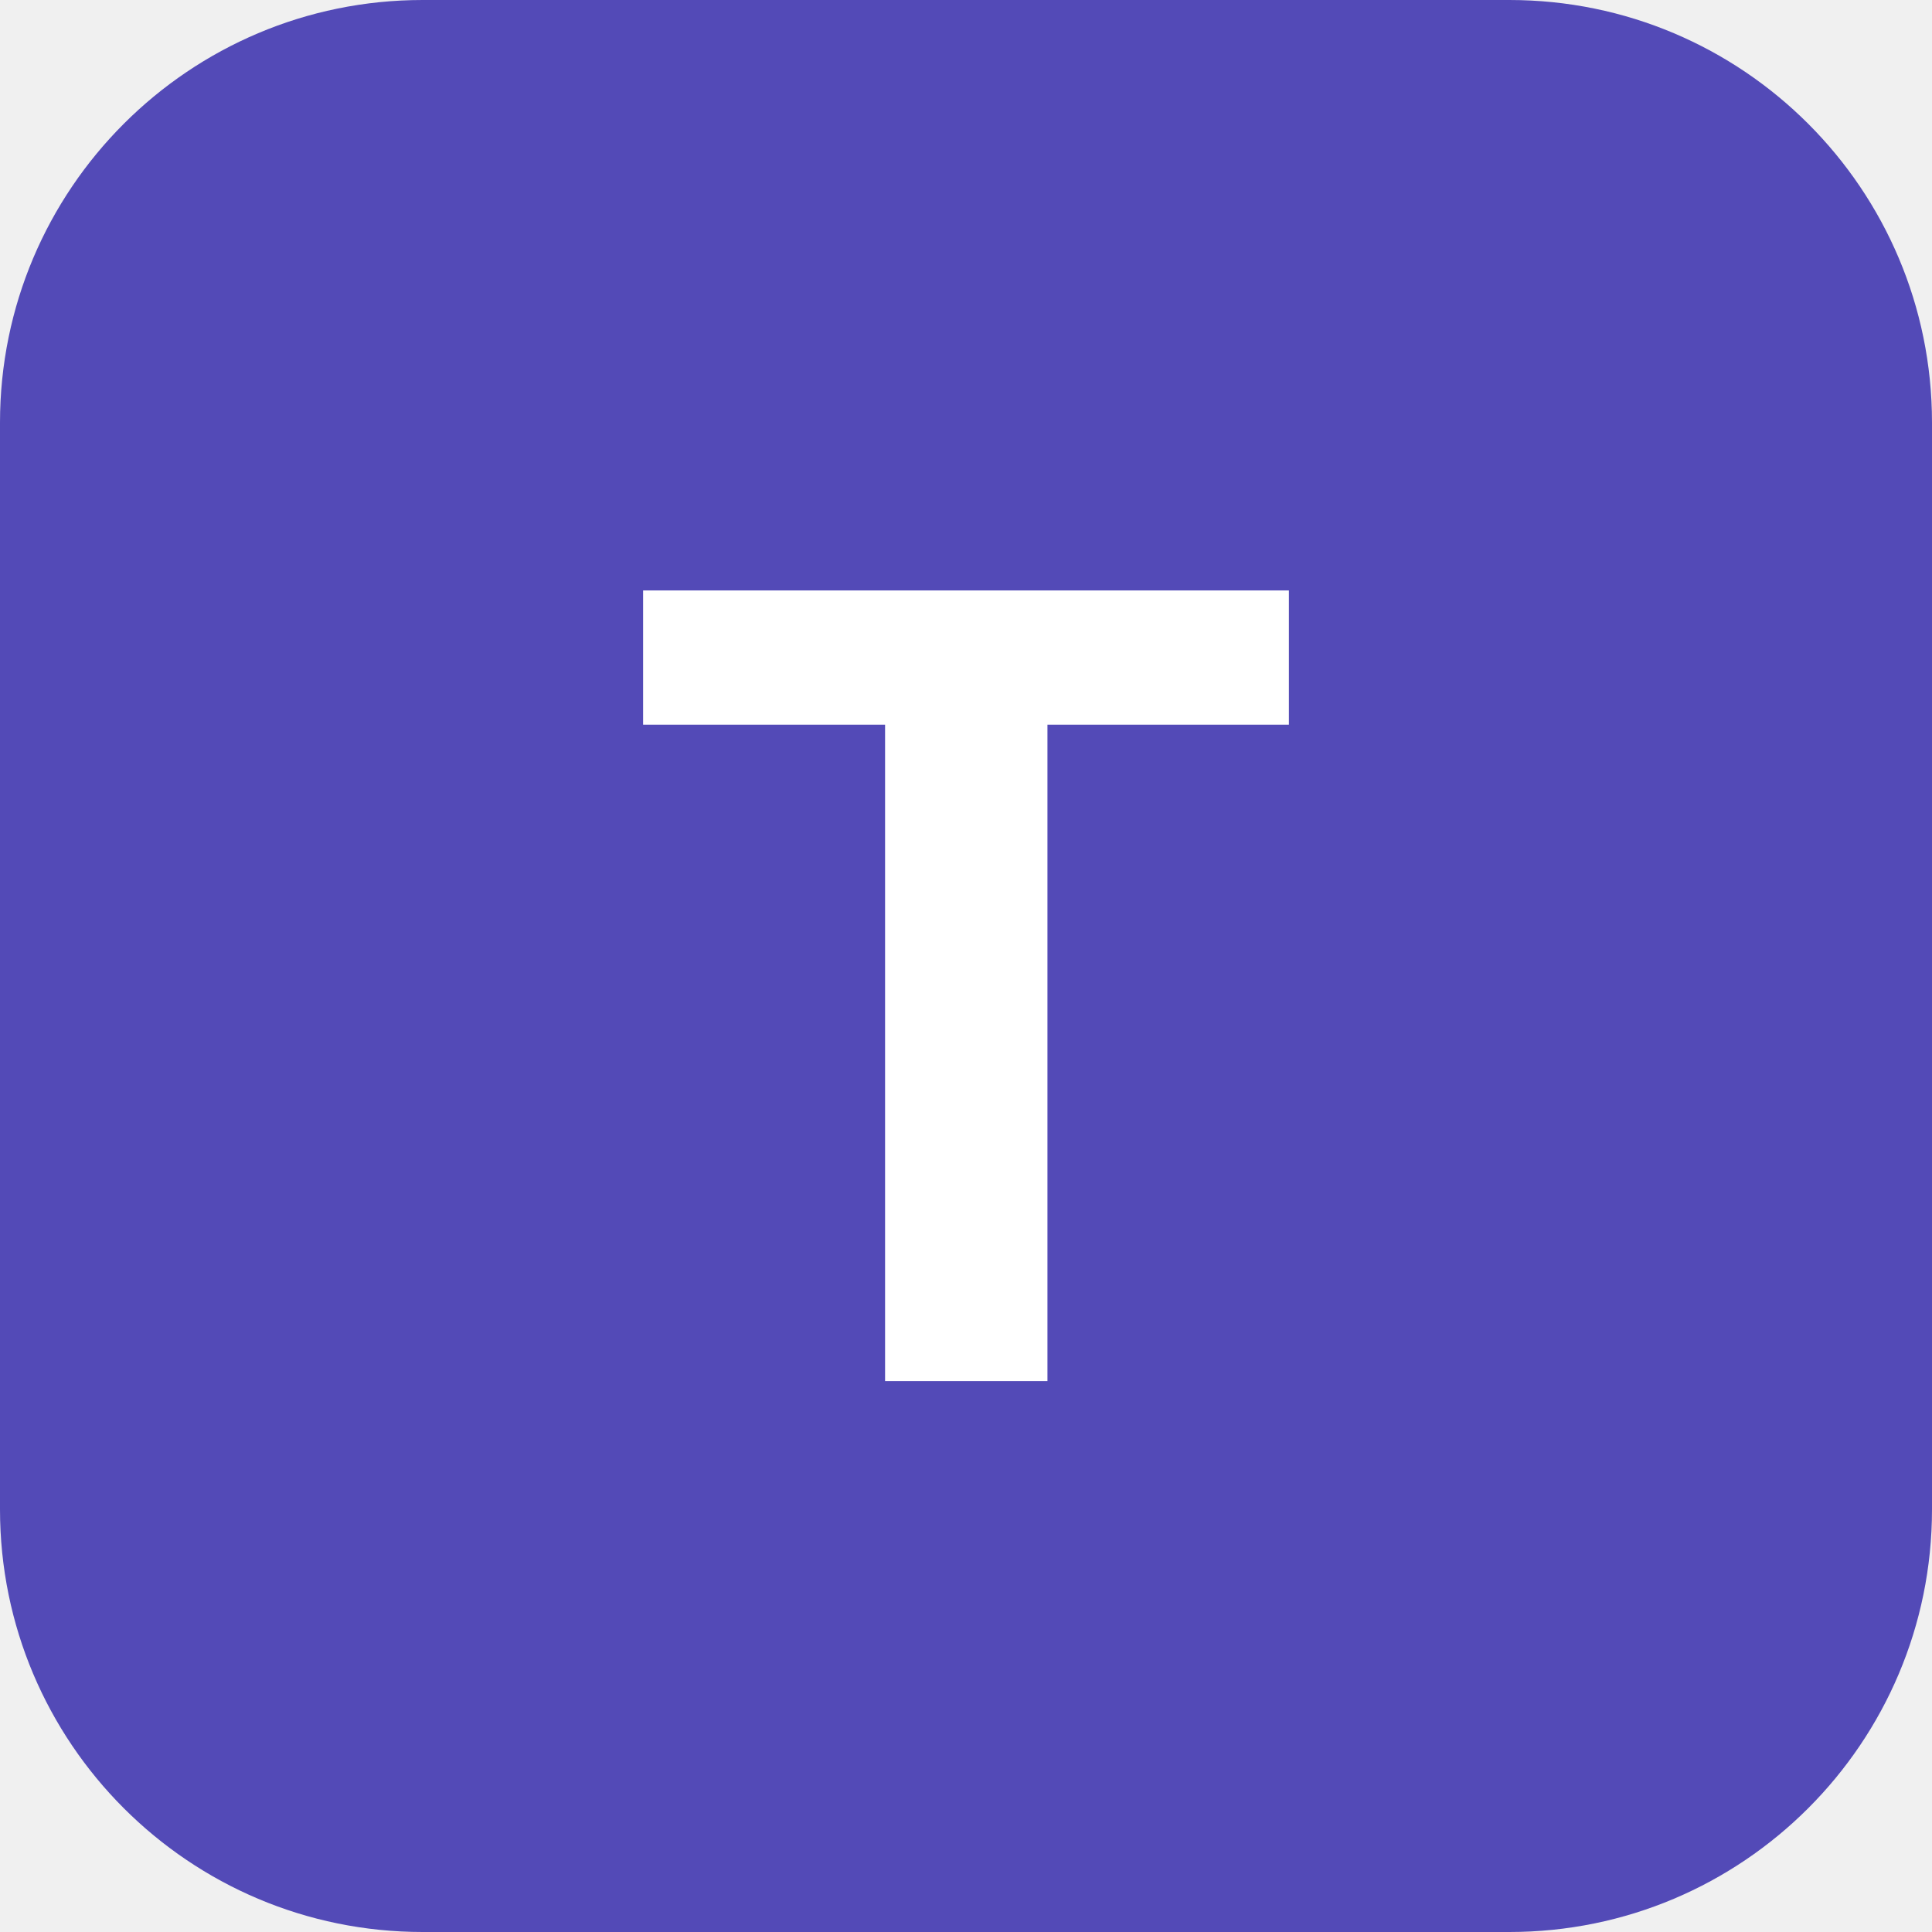
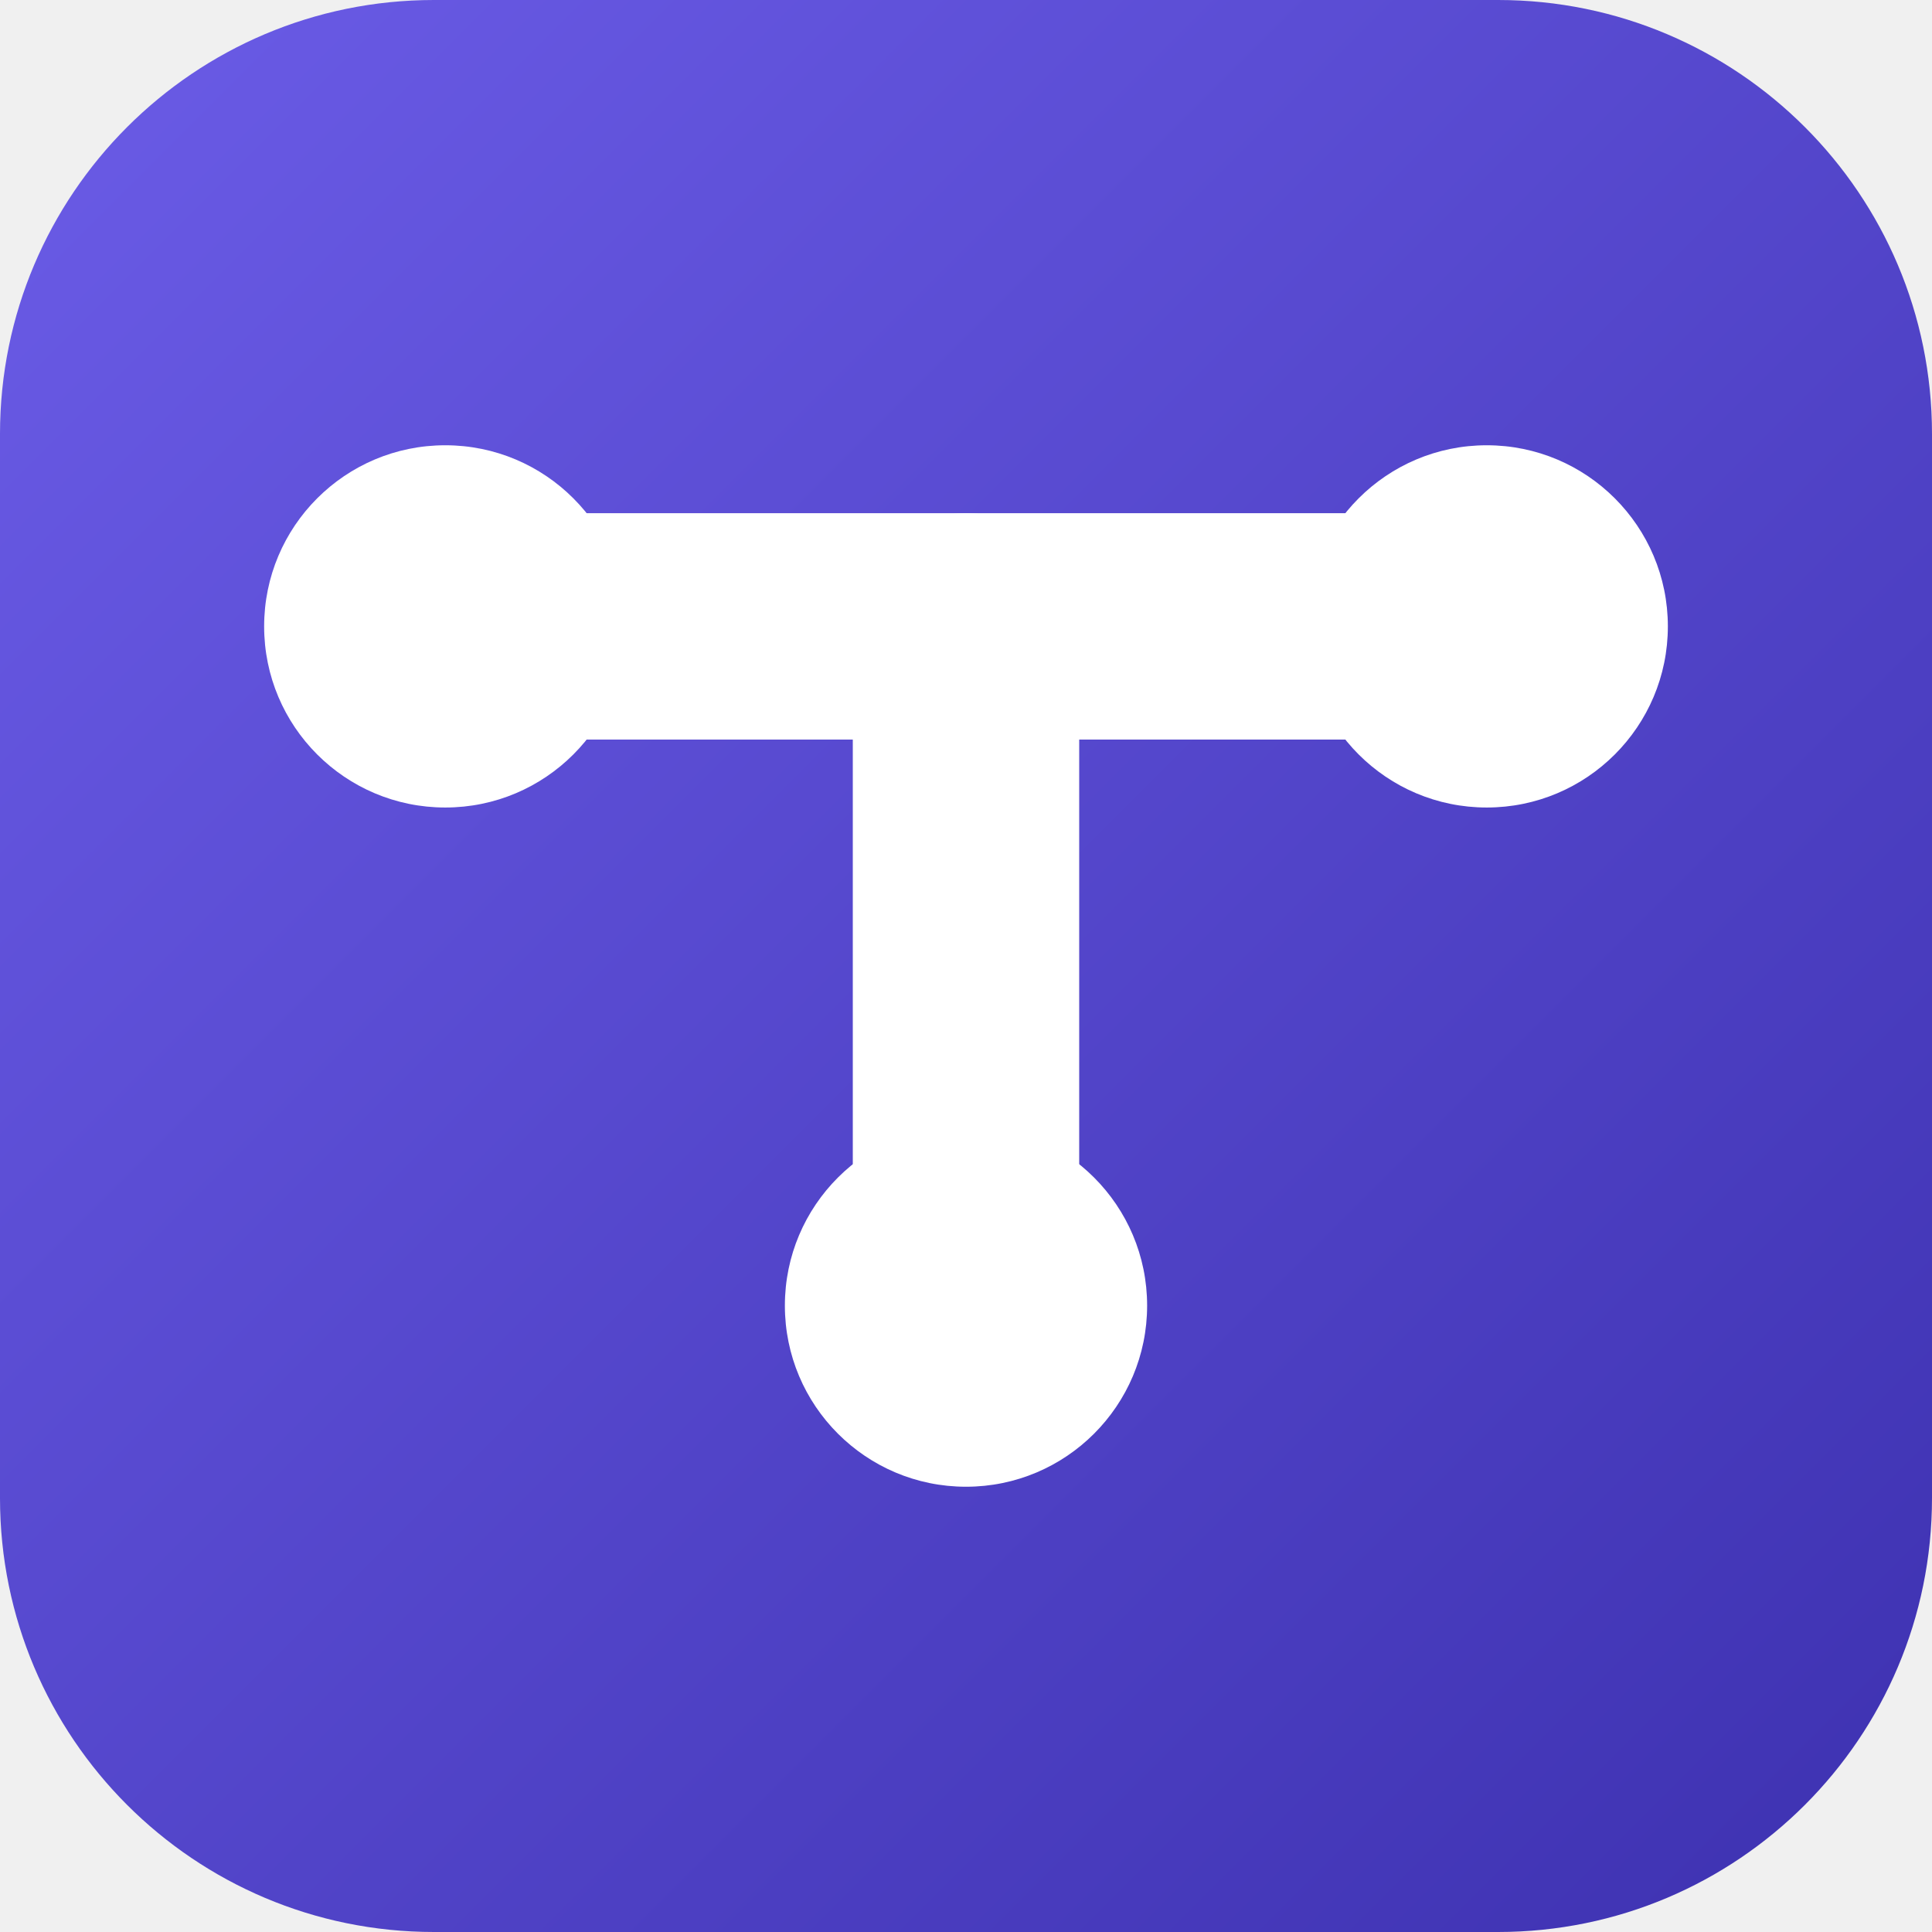
<svg xmlns="http://www.w3.org/2000/svg" viewBox="0 0 512 512">
-   <rect width="512" height="512" rx="112" fill="#534AB7" />
-   <text x="256" y="366" font-family="-apple-system, BlinkMacSystemFont, 'Segoe UI', sans-serif" font-size="288" font-weight="700" fill="white" text-anchor="middle" dominant-baseline="auto">T</text>
+   <defs>
+     <linearGradient id="bg" x1="0" y1="0" x2="512" y2="512" gradientUnits="userSpaceOnUse">
+       <stop offset="0%" stop-color="#6B5CE7" />
+       <stop offset="100%" stop-color="#3D31B0" />
+     </linearGradient>
+   </defs>
+   <rect width="512" height="512" rx="115" fill="url(#bg)" />
+   <rect x="88" y="136" width="336" height="60" rx="30" fill="white" />
+   <rect x="226" y="136" width="60" height="240" rx="30" fill="white" />
+   <circle cx="118" cy="166" r="48" fill="white" />
+   <circle cx="394" cy="166" r="48" fill="white" />
+   <circle cx="256" cy="346" r="48" fill="white" />
</svg>
